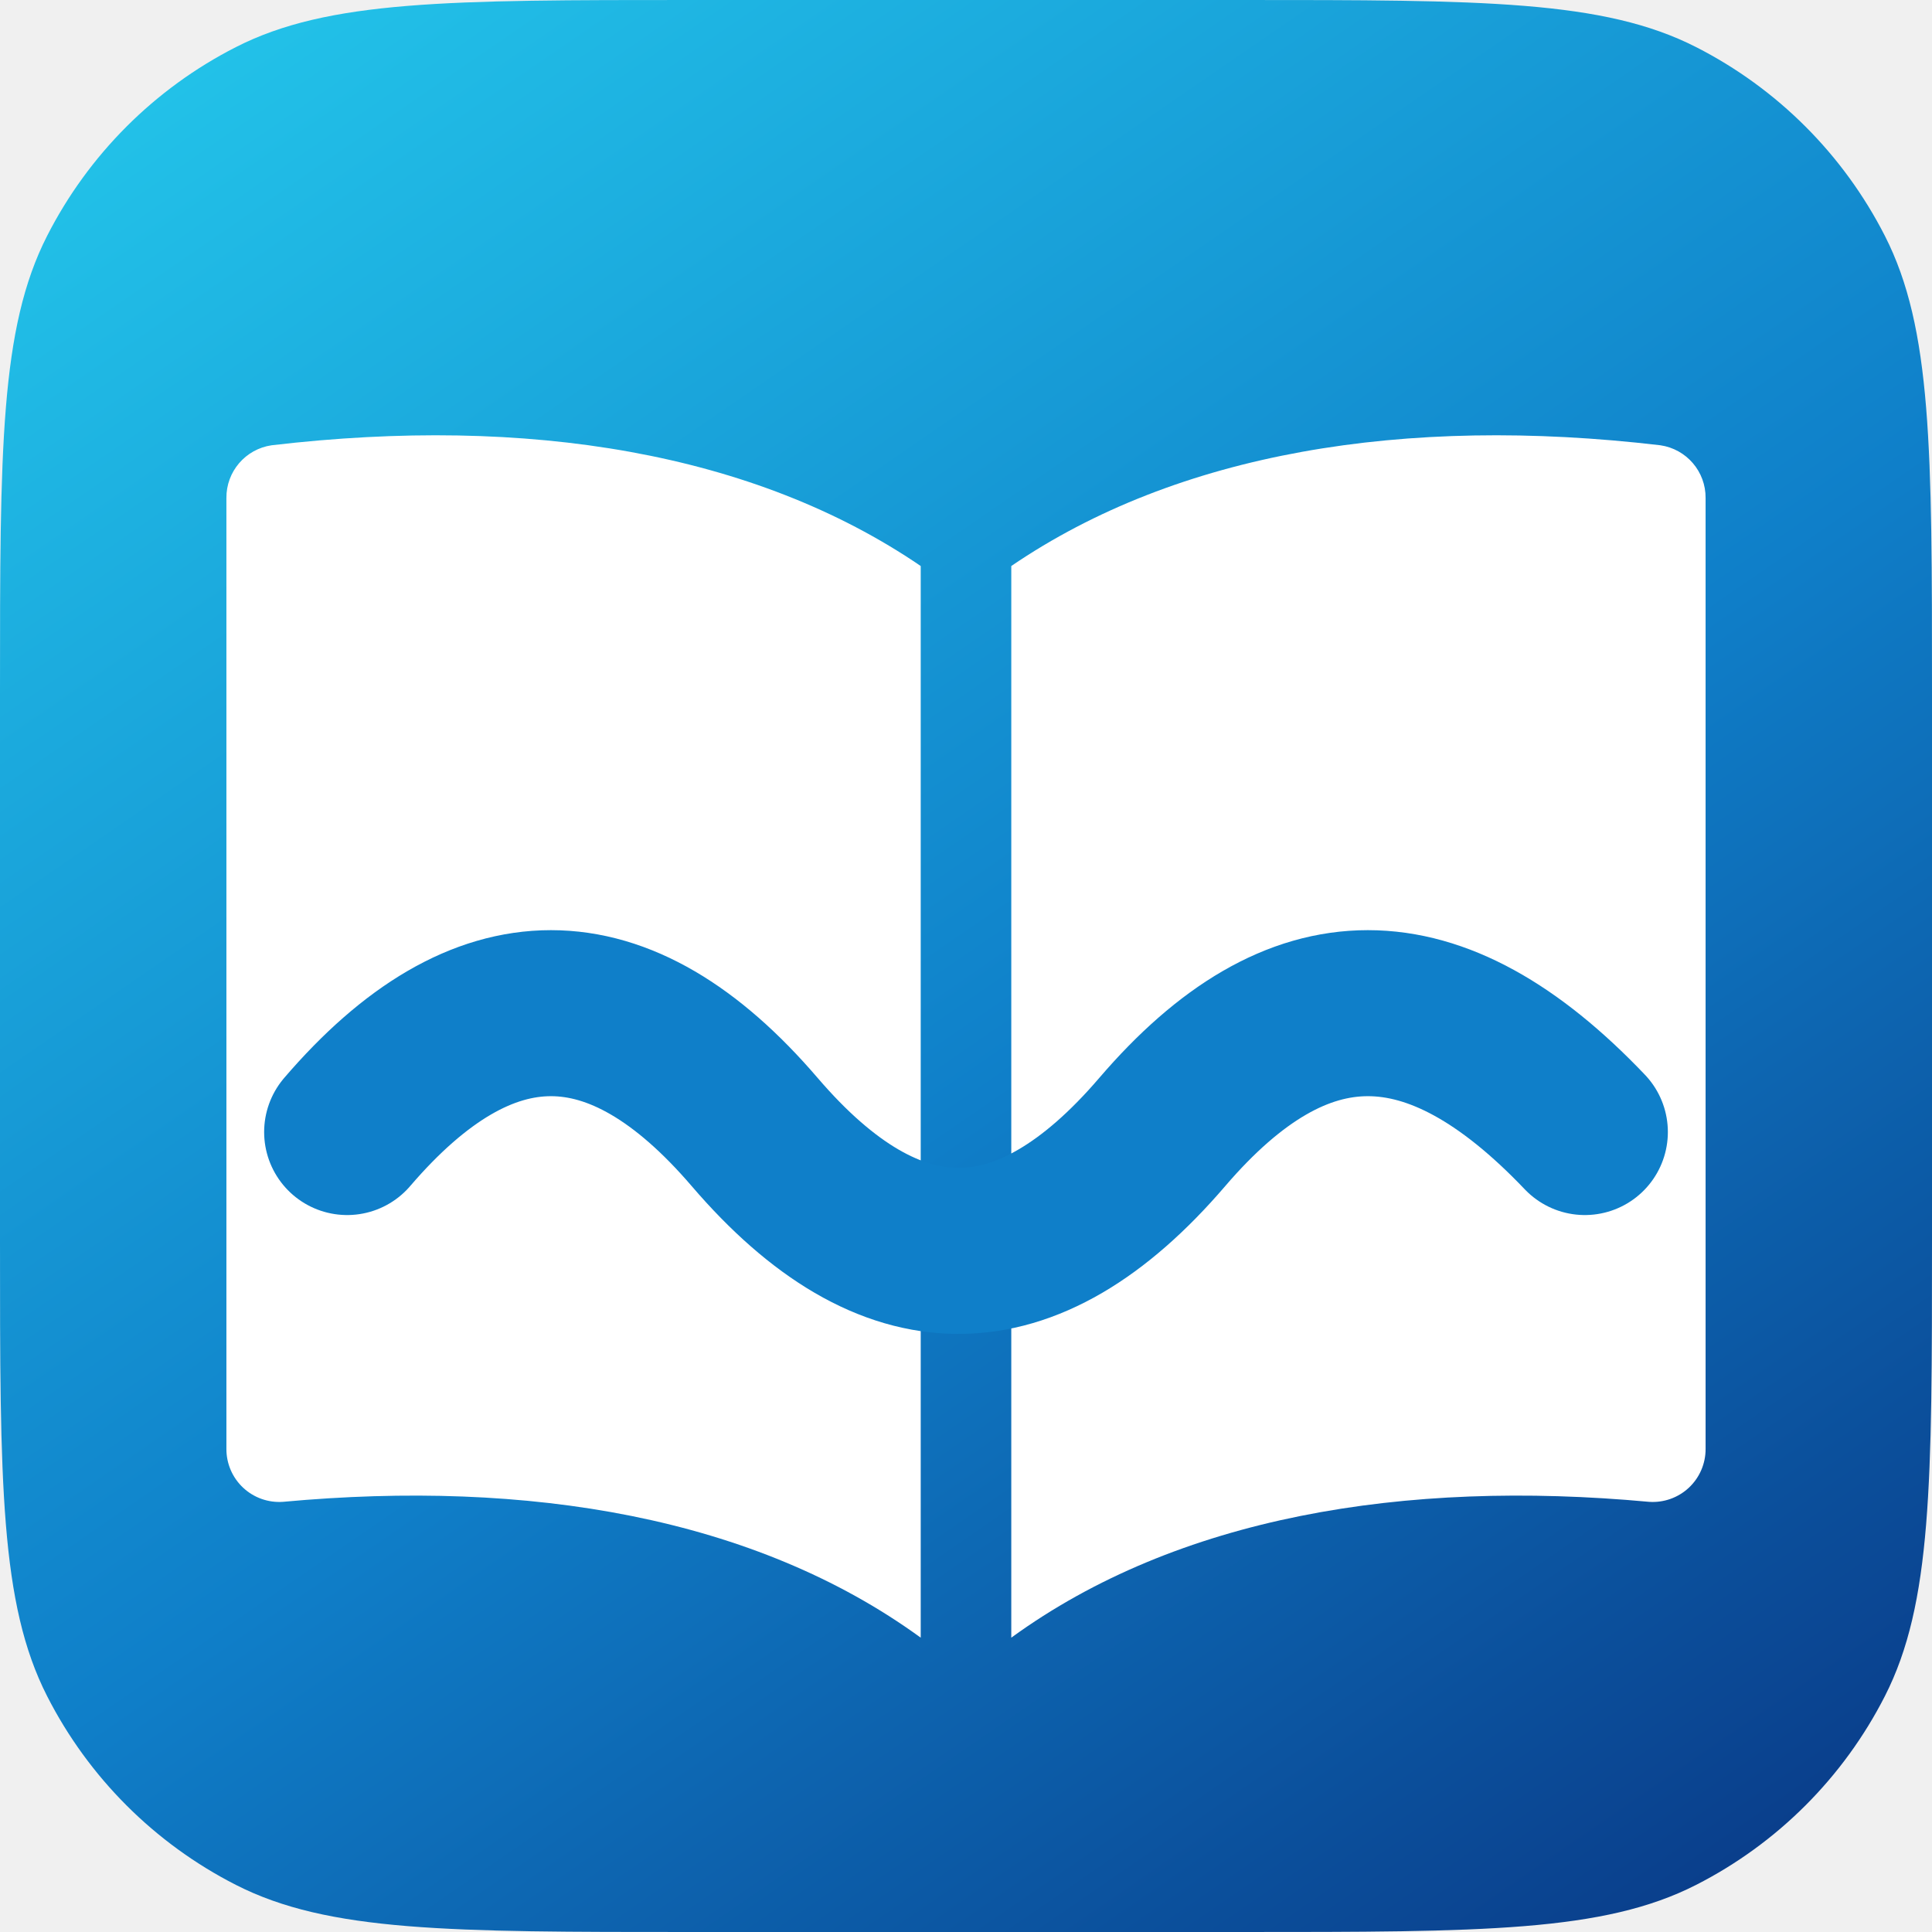
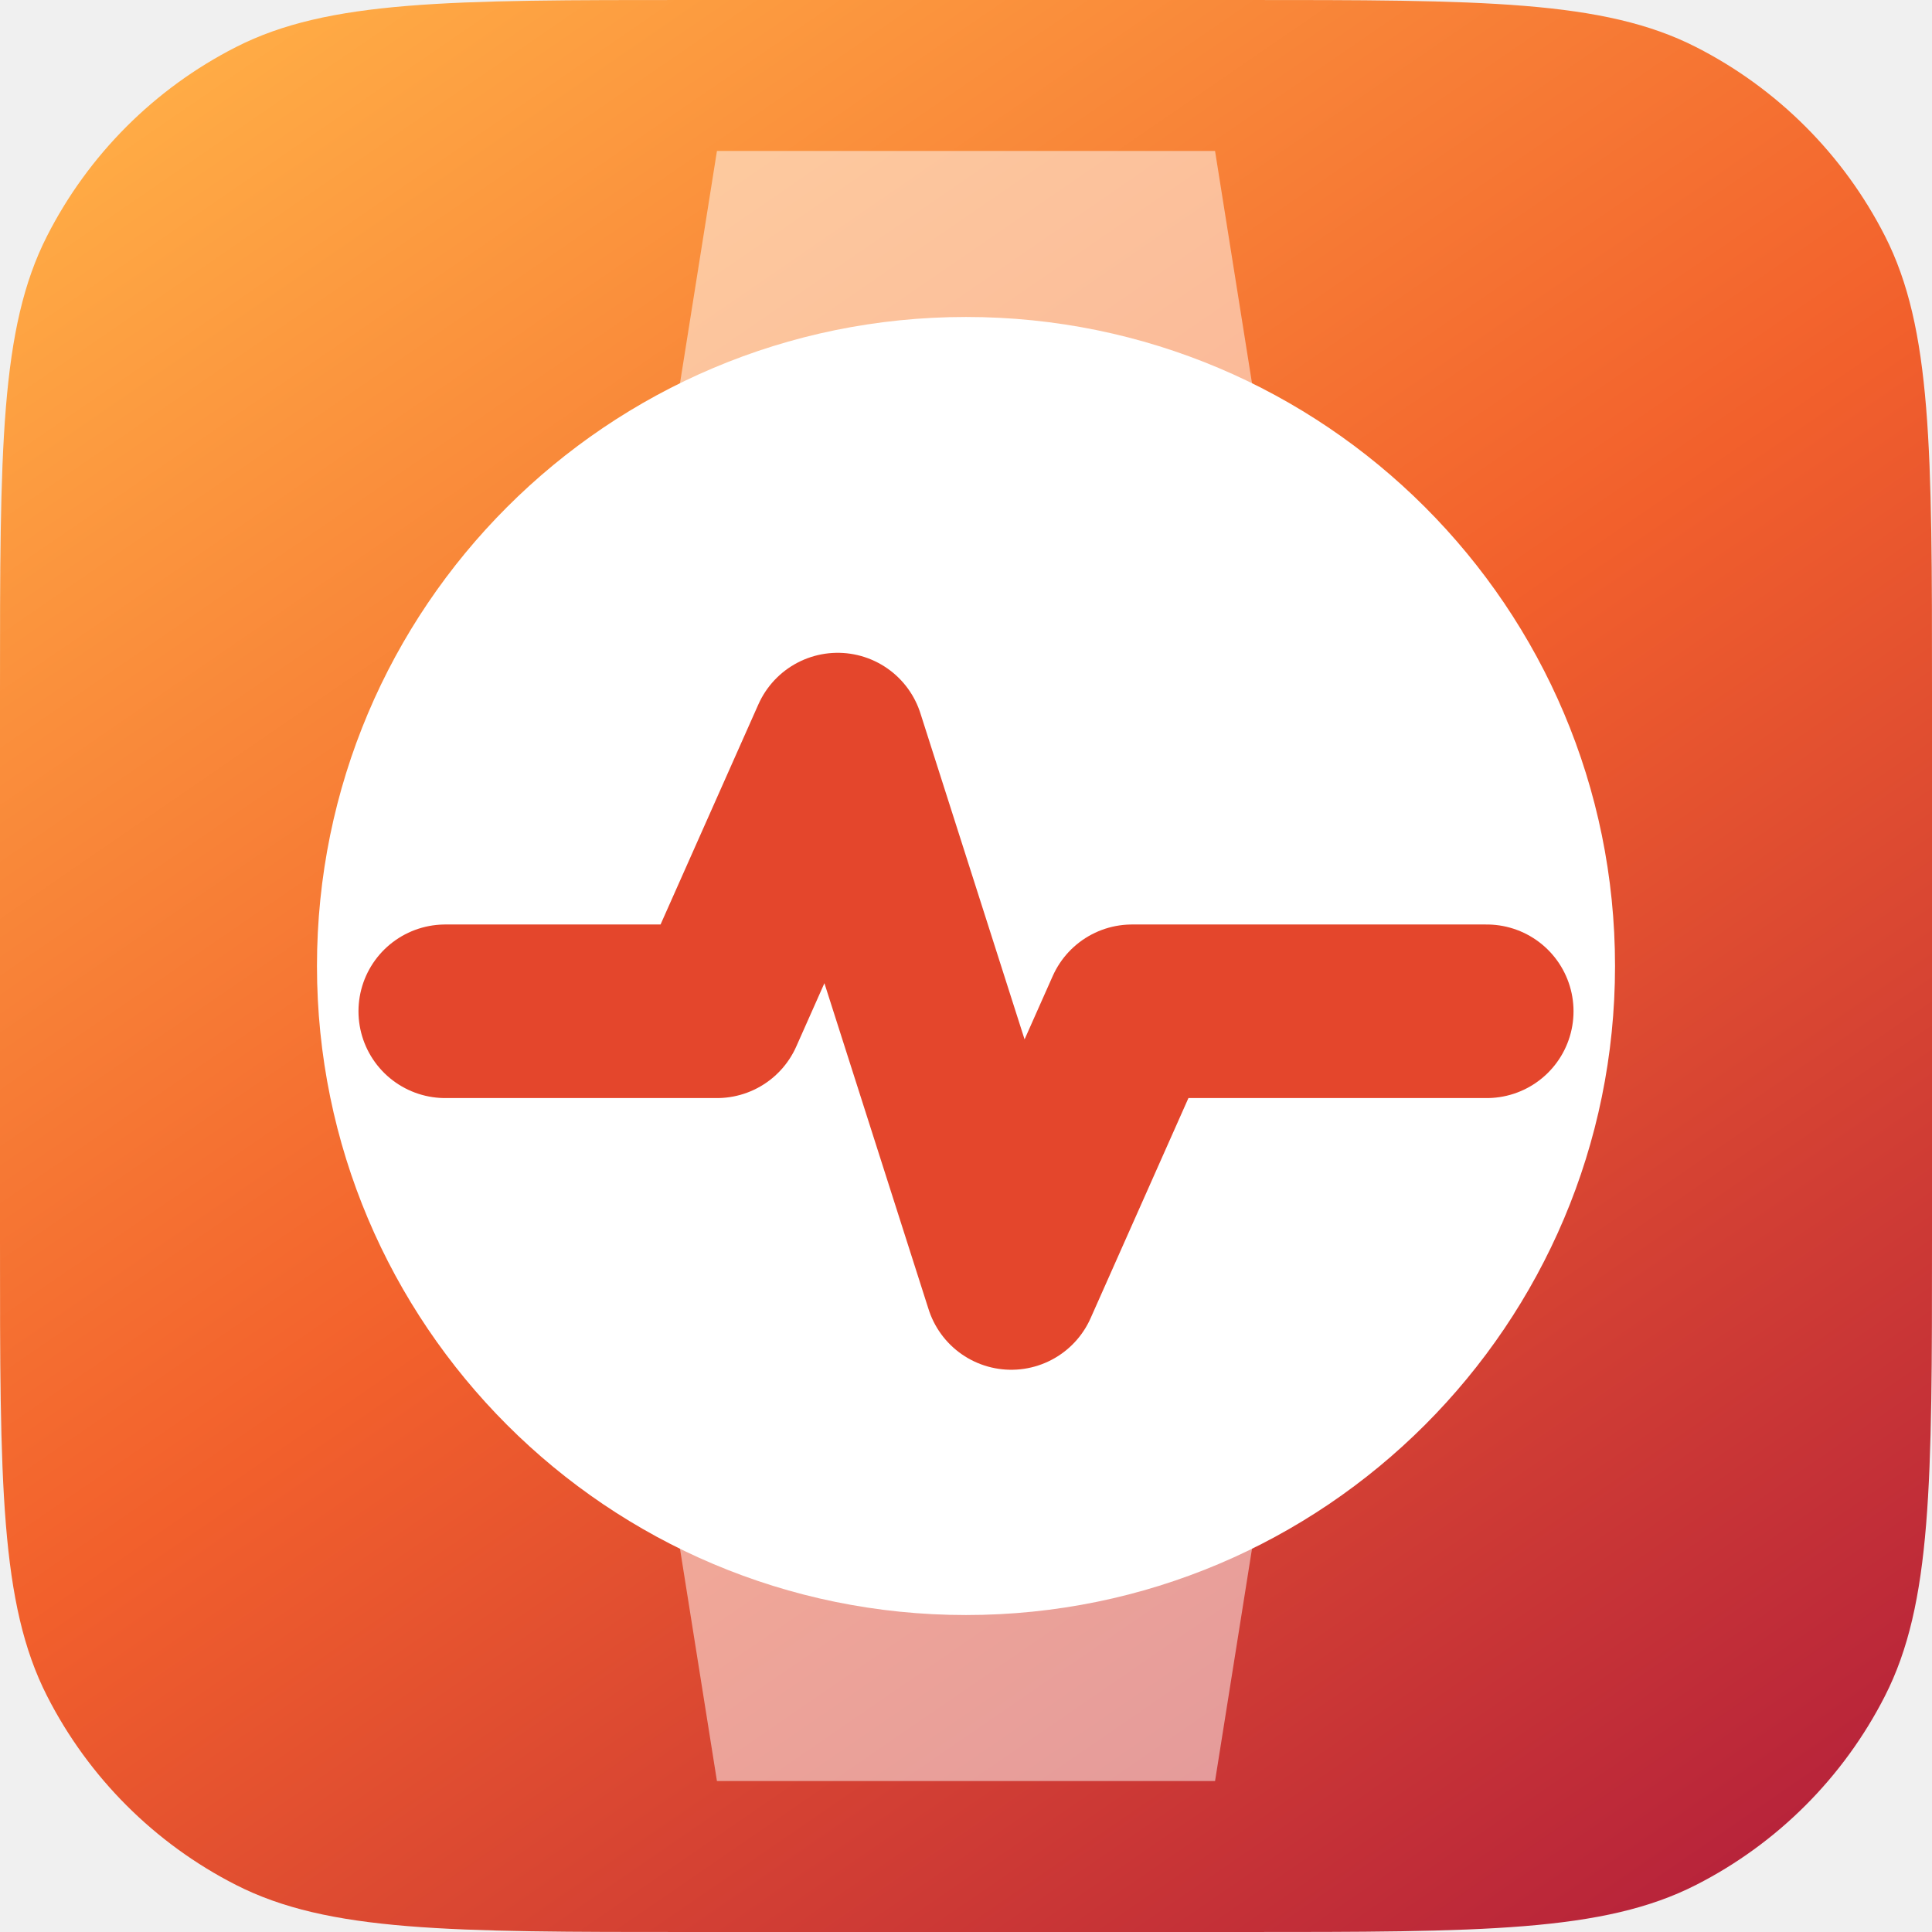
<svg xmlns="http://www.w3.org/2000/svg" viewBox="0 0 512 512">
  <defs>
-     <linearGradient id="pdm-sea-s" x1="80" y1="0" x2="432" y2="512" gradientUnits="userSpaceOnUse">
-       <stop offset="0" stop-color="#22c1e8" />
-       <stop offset=".55" stop-color="#0f7fc9" />
-       <stop offset="1" stop-color="#0a3f8c" />
+     <linearGradient id="sum-sky-s" x1="80" y1="0" x2="432" y2="512" gradientUnits="userSpaceOnUse">
+       <stop offset="0" stop-color="#ffab45" />
+       <stop offset=".5" stop-color="#f2602c" />
+       <stop offset="1" stop-color="#b8243a" />
    </linearGradient>
  </defs>
-   <path d="M328.8 0c64.13 0 96.19 0 120.68 12.48a114.5 114.5 0 0 1 50.04 50.04c12.48 24.49 12.48 56.56 12.48 120.68L512 328.8c0 64.13 0 96.19 -12.48 120.68a114.5 114.5 0 0 1 -50.04 50.04c-24.49 12.48 -56.56 12.48 -120.68 12.48L183.2 512c-64.13 0 -96.19 0 -120.68 -12.48a114.5 114.5 0 0 1 -50.04 -50.04c-12.48 -24.49 -12.48 -56.56 -12.48 -120.68L0 183.2c0 -64.13 0 -96.19 12.48 -120.68a114.5 114.5 0 0 1 50.04 -50.04c24.49 -12.48 56.56 -12.48 120.68 -12.48Z" fill="url(#pdm-sea-s)" />
-   <path d="M244 150C200 120 140 110 72 118A14 14 0 0 0 60 132V384A14 14 0 0 0 75 398C140 392 200 402 244 434Z" fill="#fff" />
-   <path d="M268 150C312 120 372 110 440 118A14 14 0 0 1 452 132V384A14 14 0 0 1 437 398C372 392 312 402 268 434Z" fill="#fff" />
-   <path d="M92 300C128 258 164 258 200 300S272 342 308 300S380 258 420 300" fill="none" stroke="#0f7fc9" stroke-width="44" stroke-linecap="round" stroke-linejoin="round" />
+   <path d="M328.8 0c64.13 0 96.19 0 120.68 12.48a114.5 114.5 0 0 1 50.04 50.04c12.48 24.49 12.48 56.56 12.48 120.68L512 328.8c0 64.13 0 96.19 -12.48 120.68a114.5 114.5 0 0 1 -50.04 50.04c-24.49 12.48 -56.56 12.48 -120.68 12.48L183.2 512c-64.13 0 -96.19 0 -120.68 -12.48a114.5 114.5 0 0 1 -50.04 -50.04c-12.48 -24.49 -12.48 -56.56 -12.48 -120.68L0 183.2c0 -64.13 0 -96.19 12.48 -120.68a114.5 114.5 0 0 1 50.04 -50.04c24.49 -12.48 56.56 -12.48 120.68 -12.48Z" fill="url(#sum-sky-s)" />
+   <path d="M176 128L190 40H322L336 128ZM176 384L190 472H322L336 384Z" fill="#fff" fill-opacity=".5" />
+   <circle cx="256" cy="256" r="172" fill="#fff" />
+   <path d="M118 268H190L222 196L268 340L300 268H394" fill="none" stroke="#e4462c" stroke-width="46" stroke-linecap="round" stroke-linejoin="round" />
</svg>
